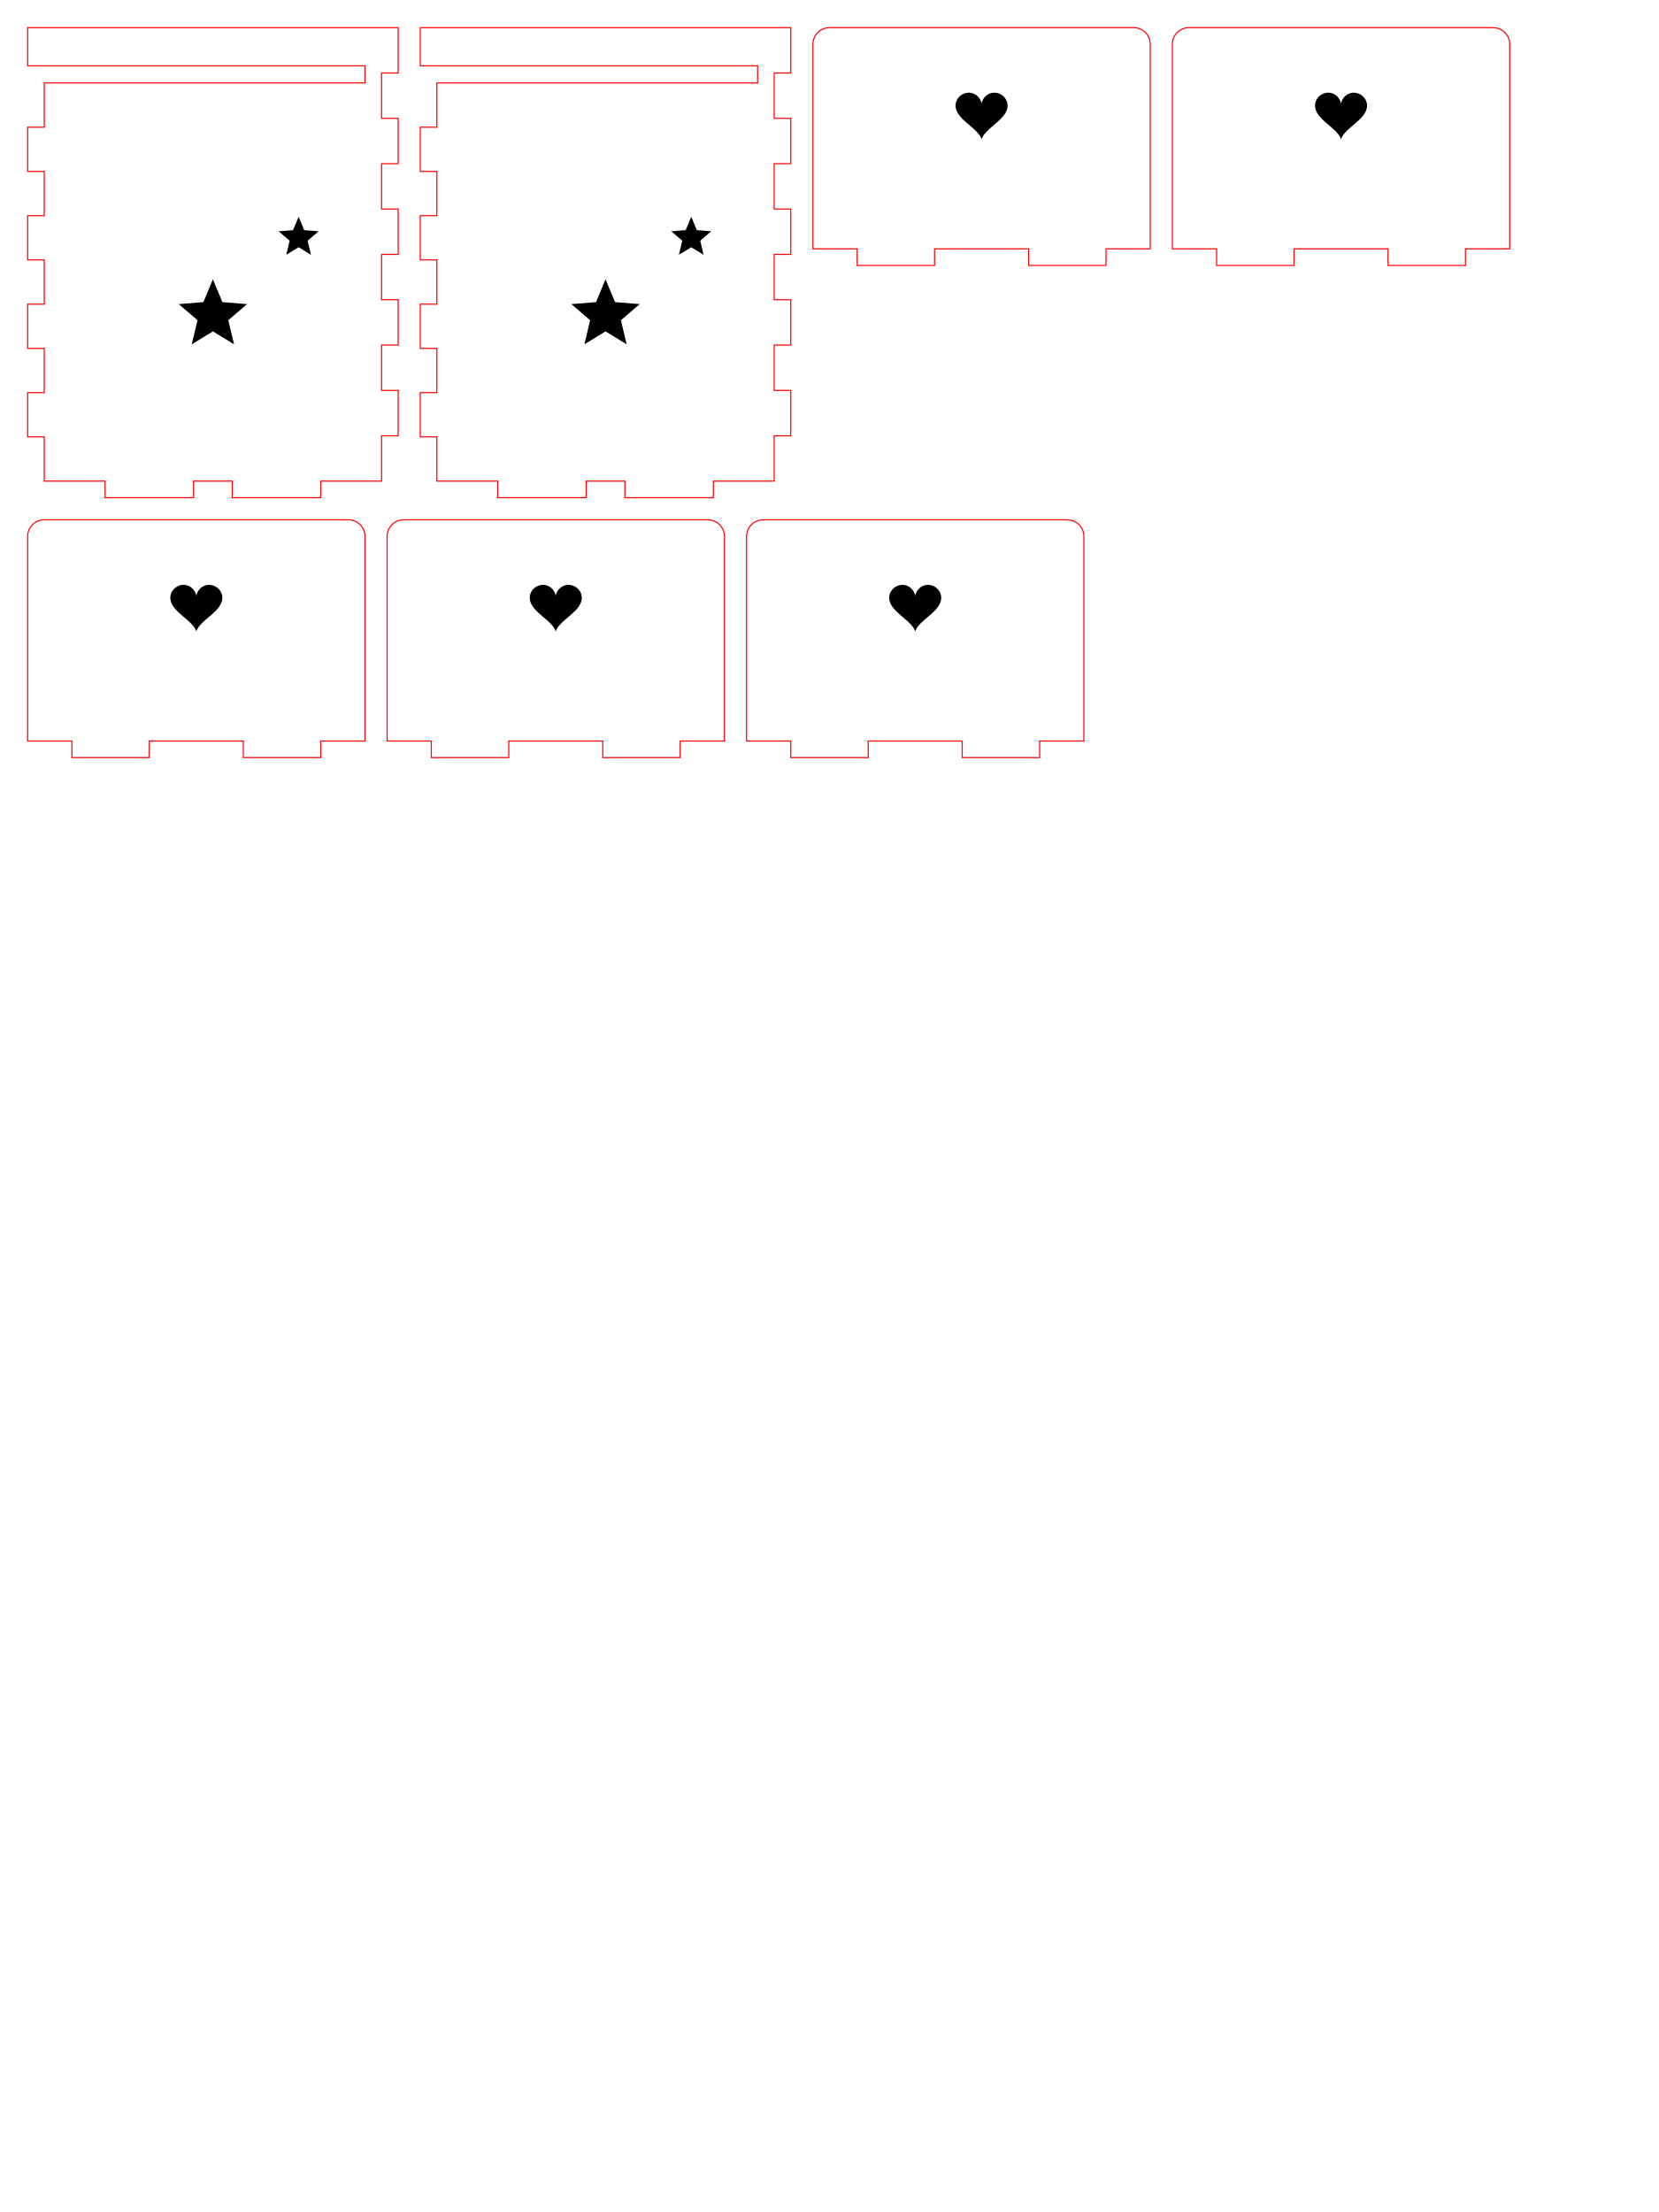
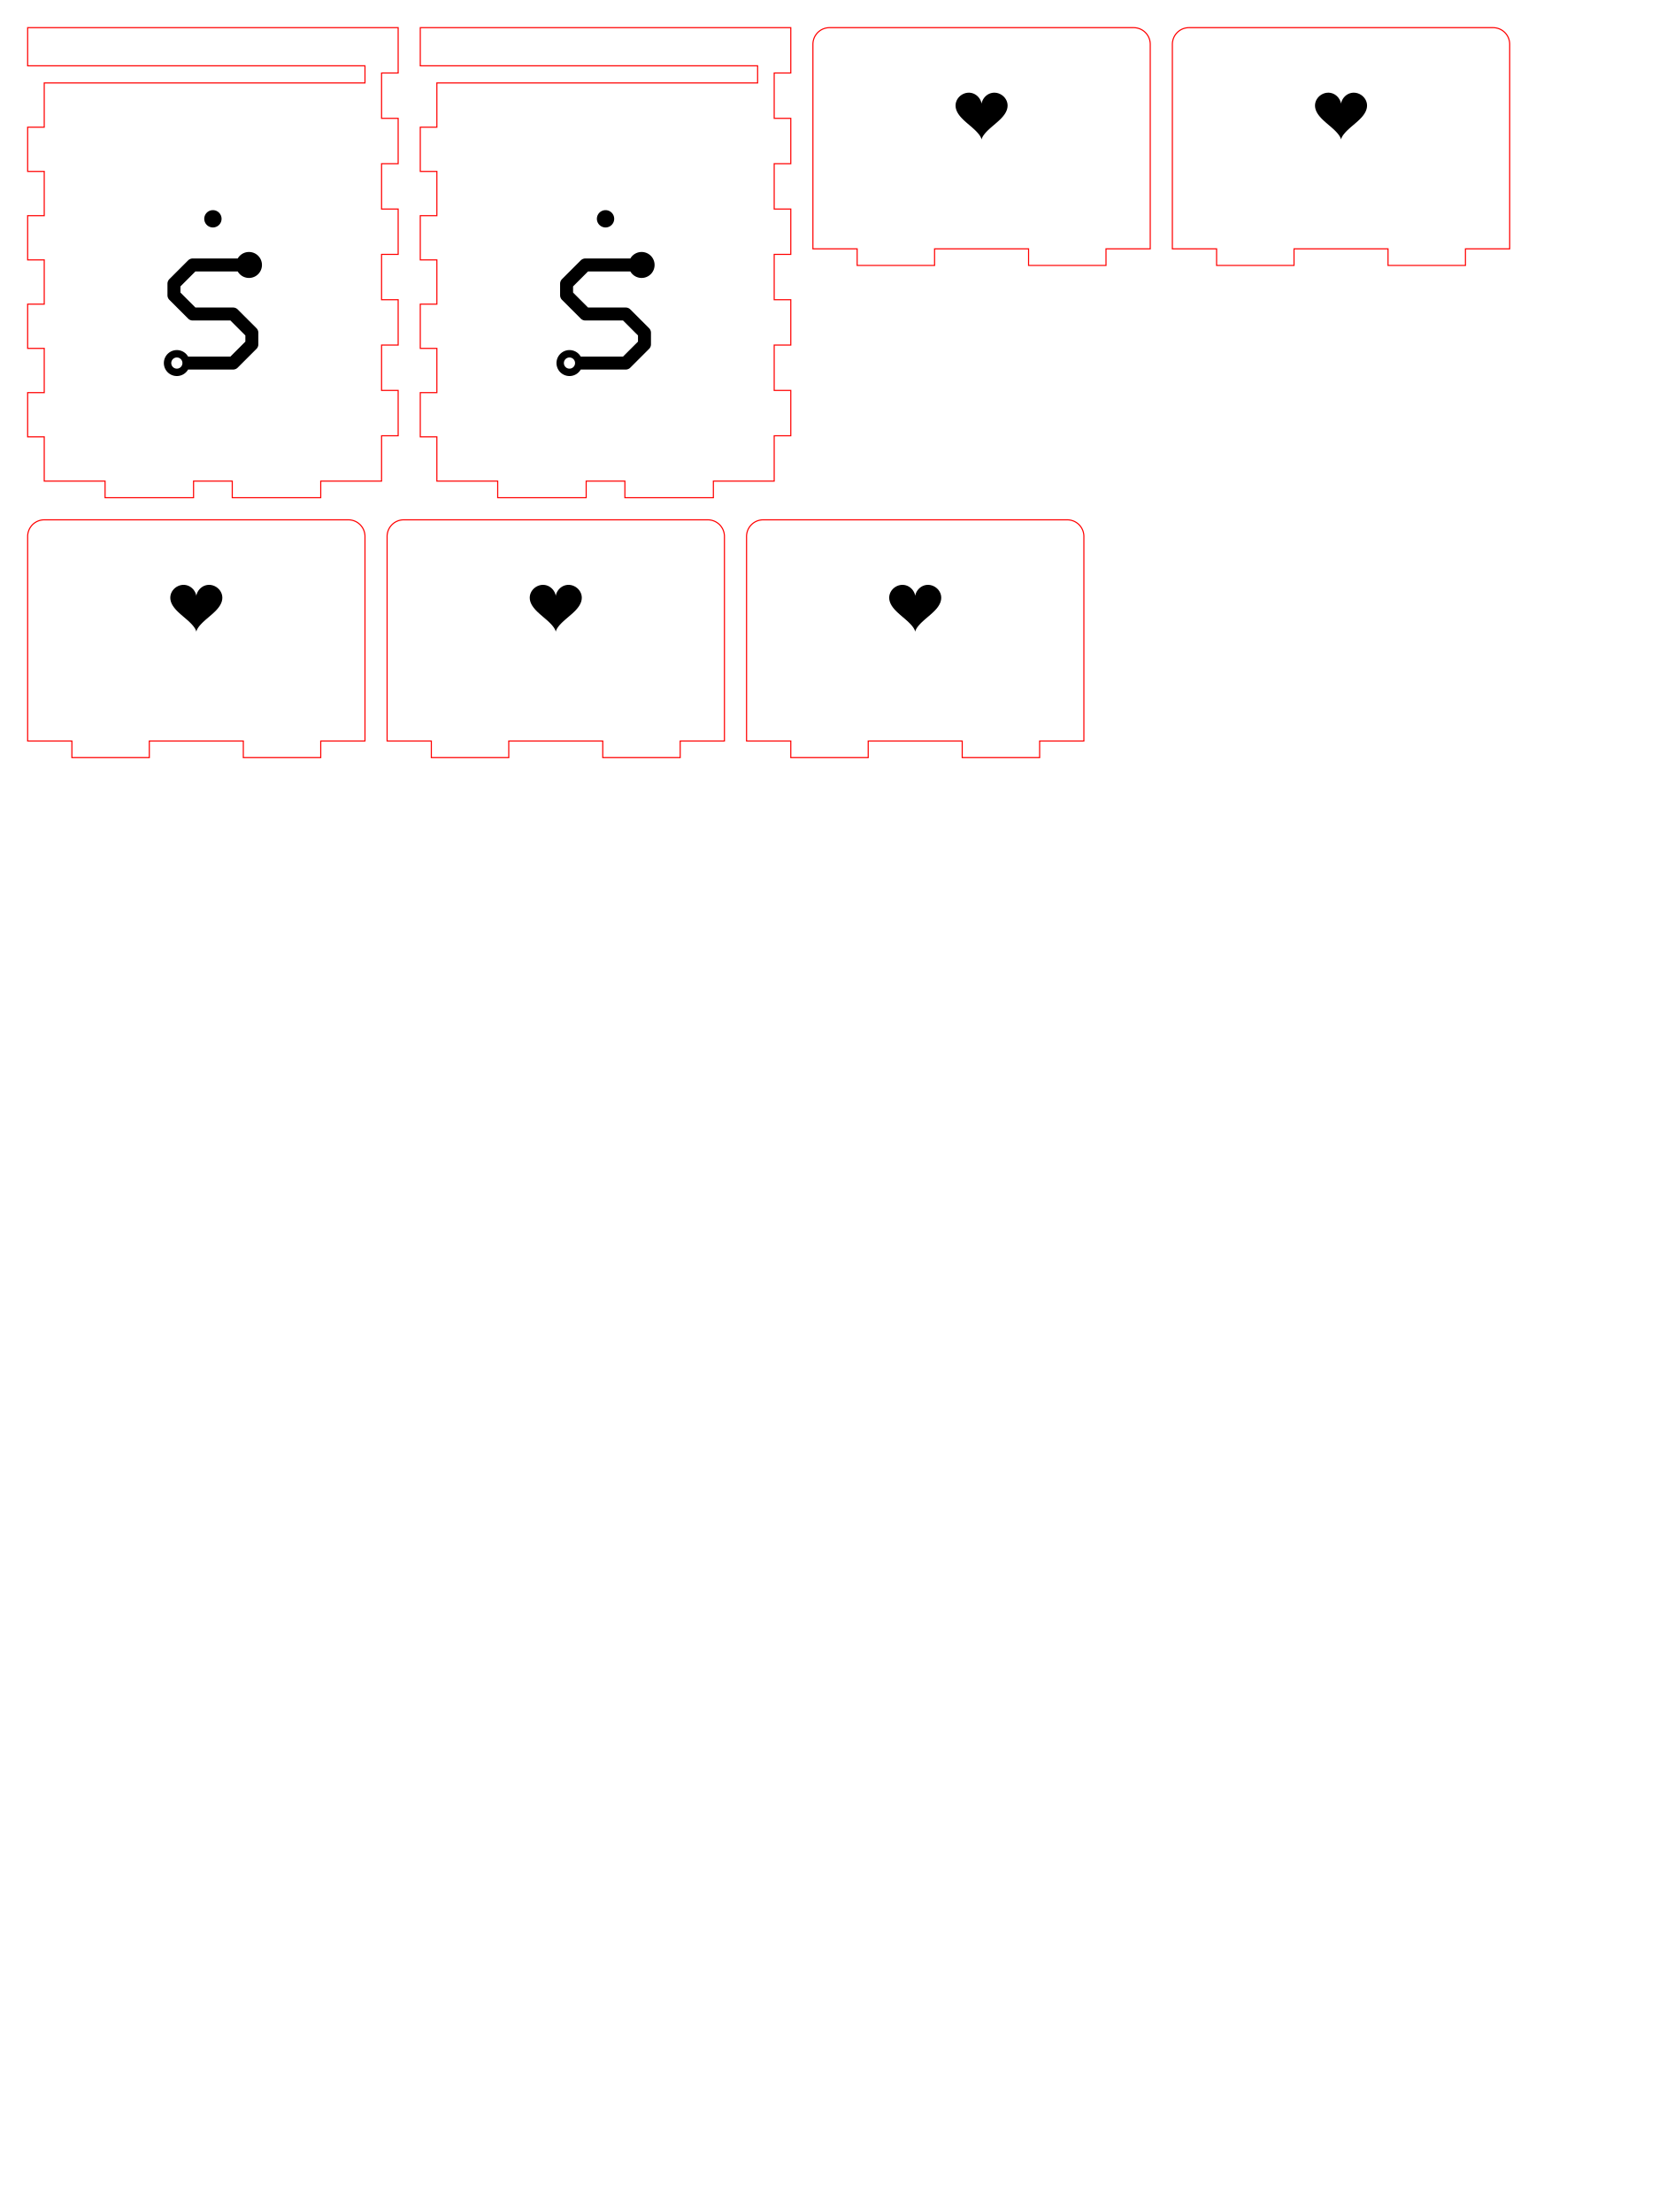
<svg xmlns="http://www.w3.org/2000/svg" width="300mm" height="400mm" viewBox="0 0 300 400" data-laserlink="mesa">
-   <path d="M38.500,50.500 L36.781,54.634 L32.318,54.991 L35.718,57.904 L34.679,62.259 L38.500,59.925 L42.321,62.259 L41.282,57.904 L44.682,54.991 L40.219,54.634 Z" fill="#000000" stroke="none" fill-rule="evenodd" />
-   <path d="M54.000,39.200 L52.995,41.617 L50.386,41.826 L52.374,43.528 L51.766,46.074 L54.000,44.710 L56.234,46.074 L55.626,43.528 L57.614,41.826 L55.005,41.617 Z" fill="#000000" stroke="none" fill-rule="evenodd" />
-   <path d="M109.500,50.500 L107.781,54.634 L103.318,54.991 L106.718,57.904 L105.679,62.259 L109.500,59.925 L113.321,62.259 L112.282,57.904 L115.682,54.991 L111.219,54.634 Z" fill="#000000" stroke="none" fill-rule="evenodd" />
-   <path d="M125.000,39.200 L123.995,41.617 L121.386,41.826 L123.374,43.528 L122.766,46.074 L125.000,44.710 L127.234,46.074 L126.626,43.528 L128.614,41.826 L126.005,41.617 Z" fill="#000000" stroke="none" fill-rule="evenodd" />
+   <path d="M40.057,39.411 L40.048,39.336 L40.035,39.260 L40.018,39.184 L39.997,39.111 L39.974,39.038 L39.947,38.967 L39.915,38.896 L39.880,38.827 L39.842,38.760 L39.802,38.695 L39.757,38.633 L39.710,38.573 L39.660,38.514 L39.607,38.458 L39.551,38.406 L39.493,38.355 L39.433,38.308 L39.370,38.263 L39.305,38.223 L39.238,38.185 L39.169,38.150 L39.099,38.119 L39.027,38.091 L38.954,38.068 L38.881,38.047 L38.805,38.030 L38.730,38.017 L38.654,38.008 L38.577,38.001 L38.500,38.000 L38.423,38.001 L38.346,38.008 L38.270,38.017 L38.195,38.030 L38.119,38.047 L38.046,38.068 L37.973,38.091 L37.901,38.119 L37.831,38.150 L37.762,38.185 L37.695,38.223 L37.630,38.263 L37.567,38.308 L37.507,38.355 L37.449,38.406 L37.393,38.458 L37.340,38.514 L37.290,38.573 L37.243,38.633 L37.198,38.695 L37.158,38.760 L37.120,38.827 L37.085,38.896 L37.053,38.967 L37.026,39.038 L37.003,39.111 L36.982,39.184 L36.965,39.260 L36.952,39.336 L36.943,39.411 L36.936,39.488 L36.935,39.565 L36.936,39.642 L36.943,39.719 L36.952,39.795 L36.965,39.870 L36.982,39.946 L37.003,40.019 L37.026,40.092 L37.053,40.164 L37.085,40.234 L37.120,40.303 L37.158,40.370 L37.198,40.435 L37.243,40.498 L37.290,40.558 L37.340,40.617 L37.393,40.673 L37.449,40.725 L37.507,40.776 L37.567,40.823 L37.630,40.867 L37.695,40.907 L37.762,40.945 L37.831,40.980 L37.901,41.012 L37.973,41.039 L38.046,41.063 L38.119,41.083 L38.195,41.100 L38.270,41.113 L38.346,41.123 L38.423,41.129 L38.500,41.130 L38.577,41.129 L38.654,41.123 L38.730,41.113 L38.805,41.100 L38.881,41.083 L38.954,41.063 L39.027,41.039 L39.099,41.012 L39.169,40.980 L39.238,40.945 L39.305,40.907 L39.370,40.867 L39.433,40.823 L39.493,40.776 L39.551,40.725 L39.607,40.673 L39.660,40.617 L39.710,40.558 L39.757,40.498 L39.802,40.435 L39.842,40.370 L39.880,40.303 L39.915,40.234 L39.947,40.164 L39.974,40.092 L39.997,40.019 L40.018,39.946 L40.035,39.870 L40.048,39.795 L40.057,39.719 L40.064,39.642 L40.065,39.565 L40.064,39.488 Z M47.358,47.683 L47.345,47.569 L47.324,47.455 L47.299,47.343 L47.268,47.231 L47.233,47.123 L47.191,47.014 L47.144,46.909 L47.092,46.806 L47.036,46.707 L46.974,46.609 L46.908,46.515 L46.836,46.423 L46.762,46.336 L46.682,46.253 L46.599,46.173 L46.511,46.099 L46.420,46.027 L46.326,45.960 L46.228,45.899 L46.129,45.843 L46.026,45.791 L45.920,45.744 L45.812,45.702 L45.704,45.667 L45.592,45.636 L45.480,45.611 L45.366,45.590 L45.251,45.577 L45.137,45.568 L45.022,45.565 L44.907,45.568 L44.792,45.577 L44.677,45.590 L44.564,45.611 L44.452,45.636 L44.340,45.667 L44.231,45.702 L44.123,45.744 L44.017,45.791 L43.914,45.843 L43.815,45.899 L43.717,45.960 L43.623,46.027 L43.532,46.099 L43.445,46.173 L43.361,46.253 L43.282,46.336 L43.207,46.423 L43.136,46.515 L43.069,46.609 L43.008,46.707 L42.989,46.739 L34.848,46.739 L34.733,46.744 L34.618,46.761 L34.507,46.790 L34.399,46.829 L34.295,46.877 L34.196,46.937 L34.103,47.005 L34.018,47.083 L30.627,50.475 L30.549,50.560 L30.481,50.652 L30.421,50.751 L30.373,50.856 L30.333,50.964 L30.305,51.075 L30.288,51.190 L30.283,51.304 L30.283,53.391 L30.288,53.506 L30.305,53.621 L30.333,53.732 L30.373,53.840 L30.421,53.944 L30.481,54.043 L30.549,54.136 L30.627,54.221 L34.018,57.612 L34.103,57.690 L34.196,57.758 L34.295,57.818 L34.399,57.867 L34.507,57.906 L34.618,57.934 L34.733,57.951 L34.848,57.957 L38.500,57.957 L38.552,57.957 L41.666,57.957 L44.370,60.660 L44.370,61.774 L41.666,64.478 L34.010,64.478 L33.992,64.446 L33.931,64.348 L33.864,64.254 L33.793,64.163 L33.718,64.075 L33.639,63.992 L33.555,63.912 L33.468,63.838 L33.377,63.766 L33.283,63.700 L33.185,63.638 L33.086,63.582 L32.983,63.530 L32.877,63.483 L32.769,63.441 L32.660,63.406 L32.548,63.375 L32.436,63.350 L32.323,63.329 L32.208,63.316 L32.093,63.307 L31.978,63.304 L31.863,63.307 L31.749,63.316 L31.634,63.329 L31.520,63.350 L31.408,63.375 L31.296,63.406 L31.188,63.441 L31.080,63.483 L30.974,63.530 L30.871,63.582 L30.772,63.638 L30.674,63.700 L30.580,63.766 L30.489,63.838 L30.401,63.912 L30.318,63.992 L30.238,64.075 L30.164,64.163 L30.092,64.254 L30.026,64.348 L29.964,64.446 L29.908,64.545 L29.856,64.648 L29.809,64.753 L29.767,64.862 L29.732,64.970 L29.701,65.082 L29.676,65.194 L29.655,65.308 L29.642,65.423 L29.633,65.537 L29.630,65.652 L29.633,65.767 L29.642,65.882 L29.655,65.997 L29.676,66.110 L29.701,66.222 L29.732,66.334 L29.767,66.443 L29.809,66.551 L29.856,66.657 L29.908,66.760 L29.964,66.859 L30.026,66.957 L30.092,67.050 L30.164,67.142 L30.238,67.229 L30.318,67.313 L30.401,67.392 L30.489,67.467 L30.580,67.538 L30.674,67.605 L30.772,67.666 L30.871,67.722 L30.974,67.774 L31.080,67.821 L31.188,67.863 L31.296,67.898 L31.408,67.930 L31.520,67.954 L31.634,67.975 L31.749,67.988 L31.863,67.997 L31.978,68.000 L32.093,67.997 L32.208,67.988 L32.323,67.975 L32.436,67.954 L32.548,67.930 L32.660,67.898 L32.769,67.863 L32.877,67.821 L32.983,67.774 L33.086,67.722 L33.185,67.666 L33.283,67.605 L33.377,67.538 L33.468,67.467 L33.555,67.392 L33.639,67.313 L33.718,67.229 L33.793,67.142 L33.864,67.050 L33.931,66.957 L33.992,66.859 L34.010,66.826 L42.152,66.826 L42.267,66.821 L42.382,66.804 L42.493,66.775 L42.601,66.736 L42.705,66.688 L42.804,66.628 L42.897,66.560 L42.982,66.482 L46.373,63.090 L46.451,63.006 L46.519,62.913 L46.579,62.814 L46.627,62.710 L46.667,62.601 L46.695,62.490 L46.712,62.376 L46.717,62.261 L46.717,60.174 L46.712,60.059 L46.695,59.944 L46.667,59.833 L46.627,59.725 L46.579,59.621 L46.519,59.522 L46.451,59.429 L46.373,59.344 L42.982,55.953 L42.897,55.875 L42.804,55.807 L42.705,55.747 L42.601,55.699 L42.493,55.660 L42.382,55.631 L42.267,55.614 L42.152,55.609 L38.552,55.609 L38.500,55.609 L35.334,55.609 L32.630,52.905 L32.630,51.791 L35.334,49.087 L42.989,49.087 L43.008,49.120 L43.069,49.217 L43.136,49.311 L43.207,49.403 L43.282,49.490 L43.361,49.573 L43.445,49.653 L43.532,49.727 L43.623,49.799 L43.717,49.866 L43.815,49.927 L43.914,49.983 L44.017,50.035 L44.123,50.082 L44.231,50.124 L44.340,50.159 L44.452,50.190 L44.564,50.215 L44.677,50.236 L44.792,50.249 L44.907,50.258 L45.022,50.261 L45.137,50.258 L45.251,50.249 L45.366,50.236 L45.480,50.215 L45.592,50.190 L45.704,50.159 L45.812,50.124 L45.920,50.082 L46.026,50.035 L46.129,49.983 L46.228,49.927 L46.326,49.866 L46.420,49.799 L46.511,49.727 L46.599,49.653 L46.682,49.573 L46.762,49.490 L46.836,49.403 L46.908,49.311 L46.974,49.217 L47.036,49.120 L47.092,49.020 L47.144,48.917 L47.191,48.812 L47.233,48.703 L47.268,48.595 L47.299,48.483 L47.324,48.371 L47.345,48.257 L47.358,48.143 L47.367,48.028 L47.370,47.913 L47.367,47.798 Z M32.911,66.038 L32.869,66.128 L32.818,66.213 L32.758,66.293 L32.692,66.366 L32.619,66.432 L32.539,66.492 L32.454,66.543 L32.364,66.585 L32.272,66.619 L32.175,66.642 L32.077,66.657 L31.978,66.662 L31.879,66.657 L31.781,66.642 L31.685,66.619 L31.592,66.585 L31.502,66.543 L31.417,66.492 L31.338,66.432 L31.265,66.366 L31.198,66.293 L31.138,66.213 L31.087,66.128 L31.046,66.038 L31.012,65.946 L30.988,65.849 L30.974,65.751 L30.969,65.652 L30.974,65.553 L30.988,65.455 L31.012,65.359 L31.046,65.266 L31.087,65.176 L31.138,65.091 L31.198,65.012 L31.265,64.939 L31.338,64.872 L31.417,64.812 L31.502,64.761 L31.592,64.720 L31.685,64.686 L31.781,64.662 L31.879,64.648 L31.978,64.643 L32.077,64.648 L32.175,64.662 L32.272,64.686 L32.364,64.720 L32.454,64.761 L32.539,64.812 L32.619,64.872 L32.692,64.939 L32.758,65.012 L32.818,65.091 L32.869,65.176 L32.911,65.266 L32.945,65.359 L32.968,65.455 L32.983,65.553 L32.988,65.652 L32.983,65.751 L32.968,65.849 L32.945,65.946 Z" fill="#000000" stroke="none" fill-rule="evenodd" />
+   <path d="M111.057,39.411 L111.048,39.336 L111.035,39.260 L111.018,39.184 L110.997,39.111 L110.974,39.038 L110.947,38.967 L110.915,38.896 L110.880,38.827 L110.842,38.760 L110.802,38.695 L110.757,38.633 L110.710,38.573 L110.660,38.514 L110.607,38.458 L110.551,38.406 L110.493,38.355 L110.433,38.308 L110.370,38.263 L110.305,38.223 L110.238,38.185 L110.169,38.150 L110.099,38.119 L110.027,38.091 L109.954,38.068 L109.881,38.047 L109.805,38.030 L109.730,38.017 L109.654,38.008 L109.577,38.001 L109.500,38.000 L109.423,38.001 L109.346,38.008 L109.270,38.017 L109.195,38.030 L109.119,38.047 L109.046,38.068 L108.973,38.091 L108.901,38.119 L108.831,38.150 L108.762,38.185 L108.695,38.223 L108.630,38.263 L108.567,38.308 L108.507,38.355 L108.449,38.406 L108.393,38.458 L108.340,38.514 L108.290,38.573 L108.243,38.633 L108.198,38.695 L108.158,38.760 L108.120,38.827 L108.085,38.896 L108.053,38.967 L108.026,39.038 L108.003,39.111 L107.982,39.184 L107.965,39.260 L107.952,39.336 L107.943,39.411 L107.936,39.488 L107.935,39.565 L107.936,39.642 L107.943,39.719 L107.952,39.795 L107.965,39.870 L107.982,39.946 L108.003,40.019 L108.026,40.092 L108.053,40.164 L108.085,40.234 L108.120,40.303 L108.158,40.370 L108.198,40.435 L108.243,40.498 L108.290,40.558 L108.340,40.617 L108.393,40.673 L108.449,40.725 L108.507,40.776 L108.567,40.823 L108.630,40.867 L108.695,40.907 L108.762,40.945 L108.831,40.980 L108.901,41.012 L108.973,41.039 L109.046,41.063 L109.119,41.083 L109.195,41.100 L109.270,41.113 L109.346,41.123 L109.423,41.129 L109.500,41.130 L109.577,41.129 L109.654,41.123 L109.730,41.113 L109.805,41.100 L109.881,41.083 L109.954,41.063 L110.027,41.039 L110.099,41.012 L110.169,40.980 L110.238,40.945 L110.305,40.907 L110.370,40.867 L110.433,40.823 L110.493,40.776 L110.551,40.725 L110.607,40.673 L110.660,40.617 L110.710,40.558 L110.757,40.498 L110.802,40.435 L110.842,40.370 L110.880,40.303 L110.915,40.234 L110.947,40.164 L110.974,40.092 L110.997,40.019 L111.018,39.946 L111.035,39.870 L111.048,39.795 L111.057,39.719 L111.064,39.642 L111.065,39.565 L111.064,39.488 Z M118.358,47.683 L118.345,47.569 L118.324,47.455 L118.299,47.343 L118.268,47.231 L118.233,47.123 L118.191,47.014 L118.144,46.909 L118.092,46.806 L118.036,46.707 L117.974,46.609 L117.908,46.515 L117.836,46.423 L117.762,46.336 L117.682,46.253 L117.599,46.173 L117.511,46.099 L117.420,46.027 L117.326,45.960 L117.228,45.899 L117.129,45.843 L117.026,45.791 L116.920,45.744 L116.812,45.702 L116.704,45.667 L116.592,45.636 L116.480,45.611 L116.366,45.590 L116.251,45.577 L116.137,45.568 L116.022,45.565 L115.907,45.568 L115.792,45.577 L115.677,45.590 L115.564,45.611 L115.452,45.636 L115.340,45.667 L115.231,45.702 L115.123,45.744 L115.017,45.791 L114.914,45.843 L114.815,45.899 L114.717,45.960 L114.623,46.027 L114.532,46.099 L114.445,46.173 L114.361,46.253 L114.282,46.336 L114.207,46.423 L114.136,46.515 L114.069,46.609 L114.008,46.707 L113.989,46.739 L105.848,46.739 L105.733,46.744 L105.618,46.761 L105.507,46.790 L105.399,46.829 L105.295,46.877 L105.196,46.937 L105.103,47.005 L105.018,47.083 L101.627,50.475 L101.549,50.560 L101.481,50.652 L101.421,50.751 L101.373,50.856 L101.333,50.964 L101.305,51.075 L101.288,51.190 L101.283,51.304 L101.283,53.391 L101.288,53.506 L101.305,53.621 L101.333,53.732 L101.373,53.840 L101.421,53.944 L101.481,54.043 L101.549,54.136 L101.627,54.221 L105.018,57.612 L105.103,57.690 L105.196,57.758 L105.295,57.818 L105.399,57.867 L105.507,57.906 L105.618,57.934 L105.733,57.951 L105.848,57.957 L109.500,57.957 L109.552,57.957 L112.666,57.957 L115.370,60.660 L115.370,61.774 L112.666,64.478 L105.010,64.478 L104.992,64.446 L104.931,64.348 L104.864,64.254 L104.793,64.163 L104.718,64.075 L104.639,63.992 L104.555,63.912 L104.468,63.838 L104.377,63.766 L104.283,63.700 L104.185,63.638 L104.086,63.582 L103.983,63.530 L103.877,63.483 L103.769,63.441 L103.660,63.406 L103.548,63.375 L103.436,63.350 L103.323,63.329 L103.208,63.316 L103.093,63.307 L102.978,63.304 L102.863,63.307 L102.749,63.316 L102.634,63.329 L102.520,63.350 L102.408,63.375 L102.296,63.406 L102.188,63.441 L102.080,63.483 L101.974,63.530 L101.871,63.582 L101.772,63.638 L101.674,63.700 L101.580,63.766 L101.489,63.838 L101.401,63.912 L101.318,63.992 L101.238,64.075 L101.164,64.163 L101.092,64.254 L101.026,64.348 L100.964,64.446 L100.908,64.545 L100.856,64.648 L100.809,64.753 L100.767,64.862 L100.732,64.970 L100.701,65.082 L100.676,65.194 L100.655,65.308 L100.642,65.423 L100.633,65.537 L100.630,65.652 L100.633,65.767 L100.642,65.882 L100.655,65.997 L100.676,66.110 L100.701,66.222 L100.732,66.334 L100.767,66.443 L100.809,66.551 L100.856,66.657 L100.908,66.760 L100.964,66.859 L101.026,66.957 L101.092,67.050 L101.164,67.142 L101.238,67.229 L101.318,67.313 L101.401,67.392 L101.489,67.467 L101.580,67.538 L101.674,67.605 L101.772,67.666 L101.871,67.722 L101.974,67.774 L102.080,67.821 L102.188,67.863 L102.296,67.898 L102.408,67.930 L102.520,67.954 L102.634,67.975 L102.749,67.988 L102.863,67.997 L102.978,68.000 L103.093,67.997 L103.208,67.988 L103.323,67.975 L103.436,67.954 L103.548,67.930 L103.660,67.898 L103.769,67.863 L103.877,67.821 L103.983,67.774 L104.086,67.722 L104.185,67.666 L104.283,67.605 L104.377,67.538 L104.468,67.467 L104.555,67.392 L104.639,67.313 L104.718,67.229 L104.793,67.142 L104.864,67.050 L104.931,66.957 L104.992,66.859 L105.010,66.826 L113.152,66.826 L113.267,66.821 L113.382,66.804 L113.493,66.775 L113.601,66.736 L113.705,66.688 L113.804,66.628 L113.897,66.560 L113.982,66.482 L117.373,63.090 L117.451,63.006 L117.519,62.913 L117.579,62.814 L117.627,62.710 L117.667,62.601 L117.695,62.490 L117.712,62.376 L117.717,62.261 L117.717,60.174 L117.712,60.059 L117.695,59.944 L117.667,59.833 L117.627,59.725 L117.579,59.621 L117.519,59.522 L117.451,59.429 L117.373,59.344 L113.982,55.953 L113.897,55.875 L113.804,55.807 L113.705,55.747 L113.601,55.699 L113.493,55.660 L113.382,55.631 L113.267,55.614 L113.152,55.609 L109.552,55.609 L109.500,55.609 L106.334,55.609 L103.630,52.905 L103.630,51.791 L106.334,49.087 L113.989,49.087 L114.008,49.120 L114.069,49.217 L114.136,49.311 L114.207,49.403 L114.282,49.490 L114.361,49.573 L114.445,49.653 L114.532,49.727 L114.623,49.799 L114.717,49.866 L114.815,49.927 L114.914,49.983 L115.017,50.035 L115.123,50.082 L115.231,50.124 L115.340,50.159 L115.452,50.190 L115.564,50.215 L115.677,50.236 L115.792,50.249 L115.907,50.258 L116.022,50.261 L116.137,50.258 L116.251,50.249 L116.366,50.236 L116.480,50.215 L116.592,50.190 L116.704,50.159 L116.812,50.124 L116.920,50.082 L117.026,50.035 L117.129,49.983 L117.228,49.927 L117.326,49.866 L117.420,49.799 L117.511,49.727 L117.599,49.653 L117.682,49.573 L117.762,49.490 L117.836,49.403 L117.908,49.311 L117.974,49.217 L118.036,49.120 L118.092,49.020 L118.144,48.917 L118.191,48.812 L118.233,48.703 L118.268,48.595 L118.299,48.483 L118.324,48.371 L118.345,48.257 L118.358,48.143 L118.367,48.028 L118.370,47.913 L118.367,47.798 Z M103.911,66.038 L103.869,66.128 L103.818,66.213 L103.758,66.293 L103.692,66.366 L103.619,66.432 L103.539,66.492 L103.454,66.543 L103.364,66.585 L103.272,66.619 L103.175,66.642 L103.077,66.657 L102.978,66.662 L102.879,66.657 L102.781,66.642 L102.685,66.619 L102.592,66.585 L102.502,66.543 L102.417,66.492 L102.338,66.432 L102.265,66.366 L102.198,66.293 L102.138,66.213 L102.087,66.128 L102.046,66.038 L102.012,65.946 L101.988,65.849 L101.974,65.751 L101.969,65.652 L101.974,65.553 L101.988,65.455 L102.012,65.359 L102.046,65.266 L102.087,65.176 L102.138,65.091 L102.198,65.012 L102.265,64.939 L102.338,64.872 L102.417,64.812 L102.502,64.761 L102.592,64.720 L102.685,64.686 L102.781,64.662 L102.879,64.648 L102.978,64.643 L103.077,64.648 L103.175,64.662 L103.272,64.686 L103.364,64.720 L103.454,64.761 L103.539,64.812 L103.619,64.872 L103.692,64.939 L103.758,65.012 L103.818,65.091 L103.869,65.176 L103.911,65.266 L103.945,65.359 L103.968,65.455 L103.983,65.553 L103.988,65.652 L103.983,65.751 L103.968,65.849 L103.945,65.946 Z" fill="#000000" stroke="none" fill-rule="evenodd" />
  <path d="M177.500,18.794 L177.499,18.778 L177.495,18.729 L177.482,18.649 L177.458,18.541 L177.418,18.408 L177.361,18.255 L177.283,18.086 L177.183,17.907 L177.060,17.723 L176.912,17.542 L176.740,17.367 L176.544,17.206 L176.327,17.063 L176.090,16.944 L175.836,16.851 L175.569,16.789 L175.291,16.760 L175.008,16.765 L174.724,16.806 L174.443,16.882 L174.171,16.993 L173.912,17.135 L173.671,17.308 L173.452,17.508 L173.259,17.733 L173.096,17.977 L172.966,18.239 L172.871,18.514 L172.813,18.798 L172.794,19.088 L172.813,19.382 L172.871,19.676 L172.966,19.969 L173.096,20.259 L173.259,20.544 L173.452,20.823 L173.671,21.097 L173.912,21.365 L174.171,21.626 L174.443,21.882 L174.724,22.133 L175.008,22.379 L175.291,22.621 L175.569,22.858 L175.836,23.090 L176.090,23.318 L176.327,23.540 L176.544,23.756 L176.740,23.965 L176.912,24.164 L177.060,24.353 L177.183,24.529 L177.283,24.691 L177.361,24.836 L177.418,24.963 L177.458,25.069 L177.482,25.154 L177.495,25.215 L177.499,25.252 L177.500,25.265 L177.501,25.252 L177.505,25.215 L177.518,25.154 L177.542,25.069 L177.582,24.963 L177.639,24.836 L177.717,24.691 L177.817,24.529 L177.940,24.353 L178.088,24.164 L178.260,23.965 L178.456,23.756 L178.673,23.540 L178.910,23.318 L179.164,23.090 L179.431,22.858 L179.709,22.621 L179.992,22.379 L180.276,22.133 L180.557,21.882 L180.829,21.626 L181.088,21.365 L181.329,21.097 L181.548,20.823 L181.741,20.544 L181.904,20.259 L182.034,19.969 L182.129,19.676 L182.187,19.382 L182.206,19.088 L182.187,18.798 L182.129,18.514 L182.034,18.239 L181.904,17.977 L181.741,17.733 L181.548,17.508 L181.329,17.308 L181.088,17.135 L180.829,16.993 L180.557,16.882 L180.276,16.806 L179.992,16.765 L179.709,16.760 L179.431,16.789 L179.164,16.851 L178.910,16.944 L178.673,17.063 L178.456,17.206 L178.260,17.367 L178.088,17.542 L177.940,17.723 L177.817,17.907 L177.717,18.086 L177.639,18.255 L177.582,18.408 L177.542,18.541 L177.518,18.649 L177.505,18.729 L177.501,18.778 Z" fill="#000000" stroke="none" fill-rule="evenodd" />
  <path d="M242.500,18.794 L242.499,18.778 L242.495,18.729 L242.482,18.649 L242.458,18.541 L242.418,18.408 L242.361,18.255 L242.283,18.086 L242.183,17.907 L242.060,17.723 L241.912,17.542 L241.740,17.367 L241.544,17.206 L241.327,17.063 L241.090,16.944 L240.836,16.851 L240.569,16.789 L240.291,16.760 L240.008,16.765 L239.724,16.806 L239.443,16.882 L239.171,16.993 L238.912,17.135 L238.671,17.308 L238.452,17.508 L238.259,17.733 L238.096,17.977 L237.966,18.239 L237.871,18.514 L237.813,18.798 L237.794,19.088 L237.813,19.382 L237.871,19.676 L237.966,19.969 L238.096,20.259 L238.259,20.544 L238.452,20.823 L238.671,21.097 L238.912,21.365 L239.171,21.626 L239.443,21.882 L239.724,22.133 L240.008,22.379 L240.291,22.621 L240.569,22.858 L240.836,23.090 L241.090,23.318 L241.327,23.540 L241.544,23.756 L241.740,23.965 L241.912,24.164 L242.060,24.353 L242.183,24.529 L242.283,24.691 L242.361,24.836 L242.418,24.963 L242.458,25.069 L242.482,25.154 L242.495,25.215 L242.499,25.252 L242.500,25.265 L242.501,25.252 L242.505,25.215 L242.518,25.154 L242.542,25.069 L242.582,24.963 L242.639,24.836 L242.717,24.691 L242.817,24.529 L242.940,24.353 L243.088,24.164 L243.260,23.965 L243.456,23.756 L243.673,23.540 L243.910,23.318 L244.164,23.090 L244.431,22.858 L244.709,22.621 L244.992,22.379 L245.276,22.133 L245.557,21.882 L245.829,21.626 L246.088,21.365 L246.329,21.097 L246.548,20.823 L246.741,20.544 L246.904,20.259 L247.034,19.969 L247.129,19.676 L247.187,19.382 L247.206,19.088 L247.187,18.798 L247.129,18.514 L247.034,18.239 L246.904,17.977 L246.741,17.733 L246.548,17.508 L246.329,17.308 L246.088,17.135 L245.829,16.993 L245.557,16.882 L245.276,16.806 L244.992,16.765 L244.709,16.760 L244.431,16.789 L244.164,16.851 L243.910,16.944 L243.673,17.063 L243.456,17.206 L243.260,17.367 L243.088,17.542 L242.940,17.723 L242.817,17.907 L242.717,18.086 L242.639,18.255 L242.582,18.408 L242.542,18.541 L242.518,18.649 L242.505,18.729 L242.501,18.778 Z" fill="#000000" stroke="none" fill-rule="evenodd" />
  <path d="M35.500,107.794 L35.499,107.778 L35.495,107.729 L35.482,107.649 L35.458,107.541 L35.418,107.408 L35.361,107.255 L35.283,107.086 L35.183,106.907 L35.060,106.723 L34.912,106.542 L34.740,106.367 L34.544,106.206 L34.327,106.063 L34.090,105.944 L33.836,105.851 L33.569,105.789 L33.291,105.760 L33.008,105.765 L32.724,105.806 L32.443,105.882 L32.171,105.993 L31.912,106.135 L31.671,106.308 L31.452,106.508 L31.259,106.733 L31.096,106.977 L30.966,107.239 L30.871,107.514 L30.813,107.798 L30.794,108.088 L30.813,108.382 L30.871,108.676 L30.966,108.969 L31.096,109.259 L31.259,109.544 L31.452,109.823 L31.671,110.097 L31.912,110.365 L32.171,110.626 L32.443,110.882 L32.724,111.133 L33.008,111.379 L33.291,111.621 L33.569,111.858 L33.836,112.090 L34.090,112.318 L34.327,112.540 L34.544,112.756 L34.740,112.965 L34.912,113.164 L35.060,113.353 L35.183,113.529 L35.283,113.691 L35.361,113.836 L35.418,113.963 L35.458,114.069 L35.482,114.154 L35.495,114.215 L35.499,114.252 L35.500,114.265 L35.501,114.252 L35.505,114.215 L35.518,114.154 L35.542,114.069 L35.582,113.963 L35.639,113.836 L35.717,113.691 L35.817,113.529 L35.940,113.353 L36.088,113.164 L36.260,112.965 L36.456,112.756 L36.673,112.540 L36.910,112.318 L37.164,112.090 L37.431,111.858 L37.709,111.621 L37.992,111.379 L38.276,111.133 L38.557,110.882 L38.829,110.626 L39.088,110.365 L39.329,110.097 L39.548,109.823 L39.741,109.544 L39.904,109.259 L40.034,108.969 L40.129,108.676 L40.187,108.382 L40.206,108.088 L40.187,107.798 L40.129,107.514 L40.034,107.239 L39.904,106.977 L39.741,106.733 L39.548,106.508 L39.329,106.308 L39.088,106.135 L38.829,105.993 L38.557,105.882 L38.276,105.806 L37.992,105.765 L37.709,105.760 L37.431,105.789 L37.164,105.851 L36.910,105.944 L36.673,106.063 L36.456,106.206 L36.260,106.367 L36.088,106.542 L35.940,106.723 L35.817,106.907 L35.717,107.086 L35.639,107.255 L35.582,107.408 L35.542,107.541 L35.518,107.649 L35.505,107.729 L35.501,107.778 Z" fill="#000000" stroke="none" fill-rule="evenodd" />
  <path d="M100.500,107.794 L100.499,107.778 L100.495,107.729 L100.482,107.649 L100.458,107.541 L100.418,107.408 L100.361,107.255 L100.283,107.086 L100.183,106.907 L100.060,106.723 L99.912,106.542 L99.740,106.367 L99.544,106.206 L99.327,106.063 L99.090,105.944 L98.836,105.851 L98.569,105.789 L98.291,105.760 L98.008,105.765 L97.724,105.806 L97.443,105.882 L97.171,105.993 L96.912,106.135 L96.671,106.308 L96.452,106.508 L96.259,106.733 L96.096,106.977 L95.966,107.239 L95.871,107.514 L95.813,107.798 L95.794,108.088 L95.813,108.382 L95.871,108.676 L95.966,108.969 L96.096,109.259 L96.259,109.544 L96.452,109.823 L96.671,110.097 L96.912,110.365 L97.171,110.626 L97.443,110.882 L97.724,111.133 L98.008,111.379 L98.291,111.621 L98.569,111.858 L98.836,112.090 L99.090,112.318 L99.327,112.540 L99.544,112.756 L99.740,112.965 L99.912,113.164 L100.060,113.353 L100.183,113.529 L100.283,113.691 L100.361,113.836 L100.418,113.963 L100.458,114.069 L100.482,114.154 L100.495,114.215 L100.499,114.252 L100.500,114.265 L100.501,114.252 L100.505,114.215 L100.518,114.154 L100.542,114.069 L100.582,113.963 L100.639,113.836 L100.717,113.691 L100.817,113.529 L100.940,113.353 L101.088,113.164 L101.260,112.965 L101.456,112.756 L101.673,112.540 L101.910,112.318 L102.164,112.090 L102.431,111.858 L102.709,111.621 L102.992,111.379 L103.276,111.133 L103.557,110.882 L103.829,110.626 L104.088,110.365 L104.329,110.097 L104.548,109.823 L104.741,109.544 L104.904,109.259 L105.034,108.969 L105.129,108.676 L105.187,108.382 L105.206,108.088 L105.187,107.798 L105.129,107.514 L105.034,107.239 L104.904,106.977 L104.741,106.733 L104.548,106.508 L104.329,106.308 L104.088,106.135 L103.829,105.993 L103.557,105.882 L103.276,105.806 L102.992,105.765 L102.709,105.760 L102.431,105.789 L102.164,105.851 L101.910,105.944 L101.673,106.063 L101.456,106.206 L101.260,106.367 L101.088,106.542 L100.940,106.723 L100.817,106.907 L100.717,107.086 L100.639,107.255 L100.582,107.408 L100.542,107.541 L100.518,107.649 L100.505,107.729 L100.501,107.778 Z" fill="#000000" stroke="none" fill-rule="evenodd" />
  <path d="M165.500,107.794 L165.499,107.778 L165.495,107.729 L165.482,107.649 L165.458,107.541 L165.418,107.408 L165.361,107.255 L165.283,107.086 L165.183,106.907 L165.060,106.723 L164.912,106.542 L164.740,106.367 L164.544,106.206 L164.327,106.063 L164.090,105.944 L163.836,105.851 L163.569,105.789 L163.291,105.760 L163.008,105.765 L162.724,105.806 L162.443,105.882 L162.171,105.993 L161.912,106.135 L161.671,106.308 L161.452,106.508 L161.259,106.733 L161.096,106.977 L160.966,107.239 L160.871,107.514 L160.813,107.798 L160.794,108.088 L160.813,108.382 L160.871,108.676 L160.966,108.969 L161.096,109.259 L161.259,109.544 L161.452,109.823 L161.671,110.097 L161.912,110.365 L162.171,110.626 L162.443,110.882 L162.724,111.133 L163.008,111.379 L163.291,111.621 L163.569,111.858 L163.836,112.090 L164.090,112.318 L164.327,112.540 L164.544,112.756 L164.740,112.965 L164.912,113.164 L165.060,113.353 L165.183,113.529 L165.283,113.691 L165.361,113.836 L165.418,113.963 L165.458,114.069 L165.482,114.154 L165.495,114.215 L165.499,114.252 L165.500,114.265 L165.501,114.252 L165.505,114.215 L165.518,114.154 L165.542,114.069 L165.582,113.963 L165.639,113.836 L165.717,113.691 L165.817,113.529 L165.940,113.353 L166.088,113.164 L166.260,112.965 L166.456,112.756 L166.673,112.540 L166.910,112.318 L167.164,112.090 L167.431,111.858 L167.709,111.621 L167.992,111.379 L168.276,111.133 L168.557,110.882 L168.829,110.626 L169.088,110.365 L169.329,110.097 L169.548,109.823 L169.741,109.544 L169.904,109.259 L170.034,108.969 L170.129,108.676 L170.187,108.382 L170.206,108.088 L170.187,107.798 L170.129,107.514 L170.034,107.239 L169.904,106.977 L169.741,106.733 L169.548,106.508 L169.329,106.308 L169.088,106.135 L168.829,105.993 L168.557,105.882 L168.276,105.806 L167.992,105.765 L167.709,105.760 L167.431,105.789 L167.164,105.851 L166.910,105.944 L166.673,106.063 L166.456,106.206 L166.260,106.367 L166.088,106.542 L165.940,106.723 L165.817,106.907 L165.717,107.086 L165.639,107.255 L165.582,107.408 L165.542,107.541 L165.518,107.649 L165.505,107.729 L165.501,107.778 Z" fill="#000000" stroke="none" fill-rule="evenodd" />
  <path id="lat_esq" d="M35.000,90.000 L35.000,87.000 L42.000,87.000 L42.000,90.000 L58.000,90.000 L58.000,87.000 L69.000,87.000 L69.000,78.800 L72.000,78.800 L72.000,70.600 L69.000,70.600 L69.000,62.400 L72.000,62.400 L72.000,54.200 L69.000,54.200 L69.000,46.000 L72.000,46.000 L72.000,37.800 L69.000,37.800 L69.000,29.600 L72.000,29.600 L72.000,21.400 L69.000,21.400 L69.000,13.200 L72.000,13.200 L72.000,5.000 L5.000,5.000 L5.000,11.900 L66.000,11.900 L66.000,15.000 L8.000,15.000 L8.000,23.000 L5.000,23.000 L5.000,31.000 L8.000,31.000 L8.000,39.000 L5.000,39.000 L5.000,47.000 L8.000,47.000 L8.000,55.000 L5.000,55.000 L5.000,63.000 L8.000,63.000 L8.000,71.000 L5.000,71.000 L5.000,79.000 L8.000,79.000 L8.000,87.000 L19.000,87.000 L19.000,90.000 Z" fill="none" stroke="#ff0000" stroke-width="0.2" />
  <path id="lat_dir" d="M106.000,90.000 L106.000,87.000 L113.000,87.000 L113.000,90.000 L129.000,90.000 L129.000,87.000 L140.000,87.000 L140.000,78.800 L143.000,78.800 L143.000,70.600 L140.000,70.600 L140.000,62.400 L143.000,62.400 L143.000,54.200 L140.000,54.200 L140.000,46.000 L143.000,46.000 L143.000,37.800 L140.000,37.800 L140.000,29.600 L143.000,29.600 L143.000,21.400 L140.000,21.400 L140.000,13.200 L143.000,13.200 L143.000,5.000 L76.000,5.000 L76.000,11.900 L137.000,11.900 L137.000,15.000 L79.000,15.000 L79.000,23.000 L76.000,23.000 L76.000,31.000 L79.000,31.000 L79.000,39.000 L76.000,39.000 L76.000,47.000 L79.000,47.000 L79.000,55.000 L76.000,55.000 L76.000,63.000 L79.000,63.000 L79.000,71.000 L76.000,71.000 L76.000,79.000 L79.000,79.000 L79.000,87.000 L90.000,87.000 L90.000,90.000 Z" fill="none" stroke="#ff0000" stroke-width="0.2" />
  <path id="div1" d="M155.000,45.000 L155.000,48.000 L169.000,48.000 L169.000,45.000 L186.000,45.000 L186.000,48.000 L200.000,48.000 L200.000,45.000 L205.000,45.000 L208.000,45.000 L208.000,42.000 L208.000,39.000 L208.000,8.000 L207.994,7.804 L207.974,7.608 L207.942,7.415 L207.898,7.224 L207.841,7.036 L207.772,6.852 L207.691,6.673 L207.598,6.500 L207.494,6.333 L207.380,6.174 L207.256,6.022 L207.121,5.879 L206.978,5.744 L206.826,5.620 L206.667,5.506 L206.500,5.402 L206.327,5.309 L206.148,5.228 L205.964,5.159 L205.776,5.102 L205.585,5.058 L205.392,5.026 L205.196,5.006 L205.000,5.000 L150.000,5.000 L149.804,5.006 L149.608,5.026 L149.415,5.058 L149.224,5.102 L149.036,5.159 L148.852,5.228 L148.673,5.309 L148.500,5.402 L148.333,5.506 L148.174,5.620 L148.022,5.744 L147.879,5.879 L147.744,6.022 L147.620,6.174 L147.506,6.333 L147.402,6.500 L147.309,6.673 L147.228,6.852 L147.159,7.036 L147.102,7.224 L147.058,7.415 L147.026,7.608 L147.006,7.804 L147.000,8.000 L147.000,39.000 L147.000,42.000 L147.000,45.000 L150.000,45.000 Z" fill="none" stroke="#ff0000" stroke-width="0.2" />
  <path id="div2" d="M220.000,45.000 L220.000,48.000 L234.000,48.000 L234.000,45.000 L251.000,45.000 L251.000,48.000 L265.000,48.000 L265.000,45.000 L270.000,45.000 L273.000,45.000 L273.000,42.000 L273.000,39.000 L273.000,8.000 L272.994,7.804 L272.974,7.608 L272.942,7.415 L272.898,7.224 L272.841,7.036 L272.772,6.852 L272.691,6.673 L272.598,6.500 L272.494,6.333 L272.380,6.174 L272.256,6.022 L272.121,5.879 L271.978,5.744 L271.826,5.620 L271.667,5.506 L271.500,5.402 L271.327,5.309 L271.148,5.228 L270.964,5.159 L270.776,5.102 L270.585,5.058 L270.392,5.026 L270.196,5.006 L270.000,5.000 L215.000,5.000 L214.804,5.006 L214.608,5.026 L214.415,5.058 L214.224,5.102 L214.036,5.159 L213.852,5.228 L213.673,5.309 L213.500,5.402 L213.333,5.506 L213.174,5.620 L213.022,5.744 L212.879,5.879 L212.744,6.022 L212.620,6.174 L212.506,6.333 L212.402,6.500 L212.309,6.673 L212.228,6.852 L212.159,7.036 L212.102,7.224 L212.058,7.415 L212.026,7.608 L212.006,7.804 L212.000,8.000 L212.000,39.000 L212.000,42.000 L212.000,45.000 L215.000,45.000 Z" fill="none" stroke="#ff0000" stroke-width="0.2" />
  <path id="div3" d="M13.000,134.000 L13.000,137.000 L27.000,137.000 L27.000,134.000 L44.000,134.000 L44.000,137.000 L58.000,137.000 L58.000,134.000 L63.000,134.000 L66.000,134.000 L66.000,131.000 L66.000,128.000 L66.000,97.000 L65.994,96.804 L65.974,96.608 L65.942,96.415 L65.898,96.224 L65.841,96.036 L65.772,95.852 L65.691,95.673 L65.598,95.500 L65.494,95.333 L65.380,95.174 L65.256,95.022 L65.121,94.879 L64.978,94.744 L64.826,94.620 L64.667,94.506 L64.500,94.402 L64.327,94.309 L64.148,94.228 L63.964,94.159 L63.776,94.102 L63.585,94.058 L63.392,94.026 L63.196,94.006 L63.000,94.000 L8.000,94.000 L7.804,94.006 L7.608,94.026 L7.415,94.058 L7.224,94.102 L7.036,94.159 L6.852,94.228 L6.673,94.309 L6.500,94.402 L6.333,94.506 L6.174,94.620 L6.022,94.744 L5.879,94.879 L5.744,95.022 L5.620,95.174 L5.506,95.333 L5.402,95.500 L5.309,95.673 L5.228,95.852 L5.159,96.036 L5.102,96.224 L5.058,96.415 L5.026,96.608 L5.006,96.804 L5.000,97.000 L5.000,128.000 L5.000,131.000 L5.000,134.000 L8.000,134.000 Z" fill="none" stroke="#ff0000" stroke-width="0.2" />
  <path id="div4" d="M78.000,134.000 L78.000,137.000 L92.000,137.000 L92.000,134.000 L109.000,134.000 L109.000,137.000 L123.000,137.000 L123.000,134.000 L128.000,134.000 L131.000,134.000 L131.000,131.000 L131.000,128.000 L131.000,97.000 L130.994,96.804 L130.974,96.608 L130.942,96.415 L130.898,96.224 L130.841,96.036 L130.772,95.852 L130.691,95.673 L130.598,95.500 L130.494,95.333 L130.380,95.174 L130.256,95.022 L130.121,94.879 L129.978,94.744 L129.826,94.620 L129.667,94.506 L129.500,94.402 L129.327,94.309 L129.148,94.228 L128.964,94.159 L128.776,94.102 L128.585,94.058 L128.392,94.026 L128.196,94.006 L128.000,94.000 L73.000,94.000 L72.804,94.006 L72.608,94.026 L72.415,94.058 L72.224,94.102 L72.036,94.159 L71.852,94.228 L71.673,94.309 L71.500,94.402 L71.333,94.506 L71.174,94.620 L71.022,94.744 L70.879,94.879 L70.744,95.022 L70.620,95.174 L70.506,95.333 L70.402,95.500 L70.309,95.673 L70.228,95.852 L70.159,96.036 L70.102,96.224 L70.058,96.415 L70.026,96.608 L70.006,96.804 L70.000,97.000 L70.000,128.000 L70.000,131.000 L70.000,134.000 L73.000,134.000 Z" fill="none" stroke="#ff0000" stroke-width="0.2" />
  <path id="div5" d="M143.000,134.000 L143.000,137.000 L157.000,137.000 L157.000,134.000 L174.000,134.000 L174.000,137.000 L188.000,137.000 L188.000,134.000 L193.000,134.000 L196.000,134.000 L196.000,131.000 L196.000,128.000 L196.000,97.000 L195.994,96.804 L195.974,96.608 L195.942,96.415 L195.898,96.224 L195.841,96.036 L195.772,95.852 L195.691,95.673 L195.598,95.500 L195.494,95.333 L195.380,95.174 L195.256,95.022 L195.121,94.879 L194.978,94.744 L194.826,94.620 L194.667,94.506 L194.500,94.402 L194.327,94.309 L194.148,94.228 L193.964,94.159 L193.776,94.102 L193.585,94.058 L193.392,94.026 L193.196,94.006 L193.000,94.000 L138.000,94.000 L137.804,94.006 L137.608,94.026 L137.415,94.058 L137.224,94.102 L137.036,94.159 L136.852,94.228 L136.673,94.309 L136.500,94.402 L136.333,94.506 L136.174,94.620 L136.022,94.744 L135.879,94.879 L135.744,95.022 L135.620,95.174 L135.506,95.333 L135.402,95.500 L135.309,95.673 L135.228,95.852 L135.159,96.036 L135.102,96.224 L135.058,96.415 L135.026,96.608 L135.006,96.804 L135.000,97.000 L135.000,128.000 L135.000,131.000 L135.000,134.000 L138.000,134.000 Z" fill="none" stroke="#ff0000" stroke-width="0.2" />
</svg>
